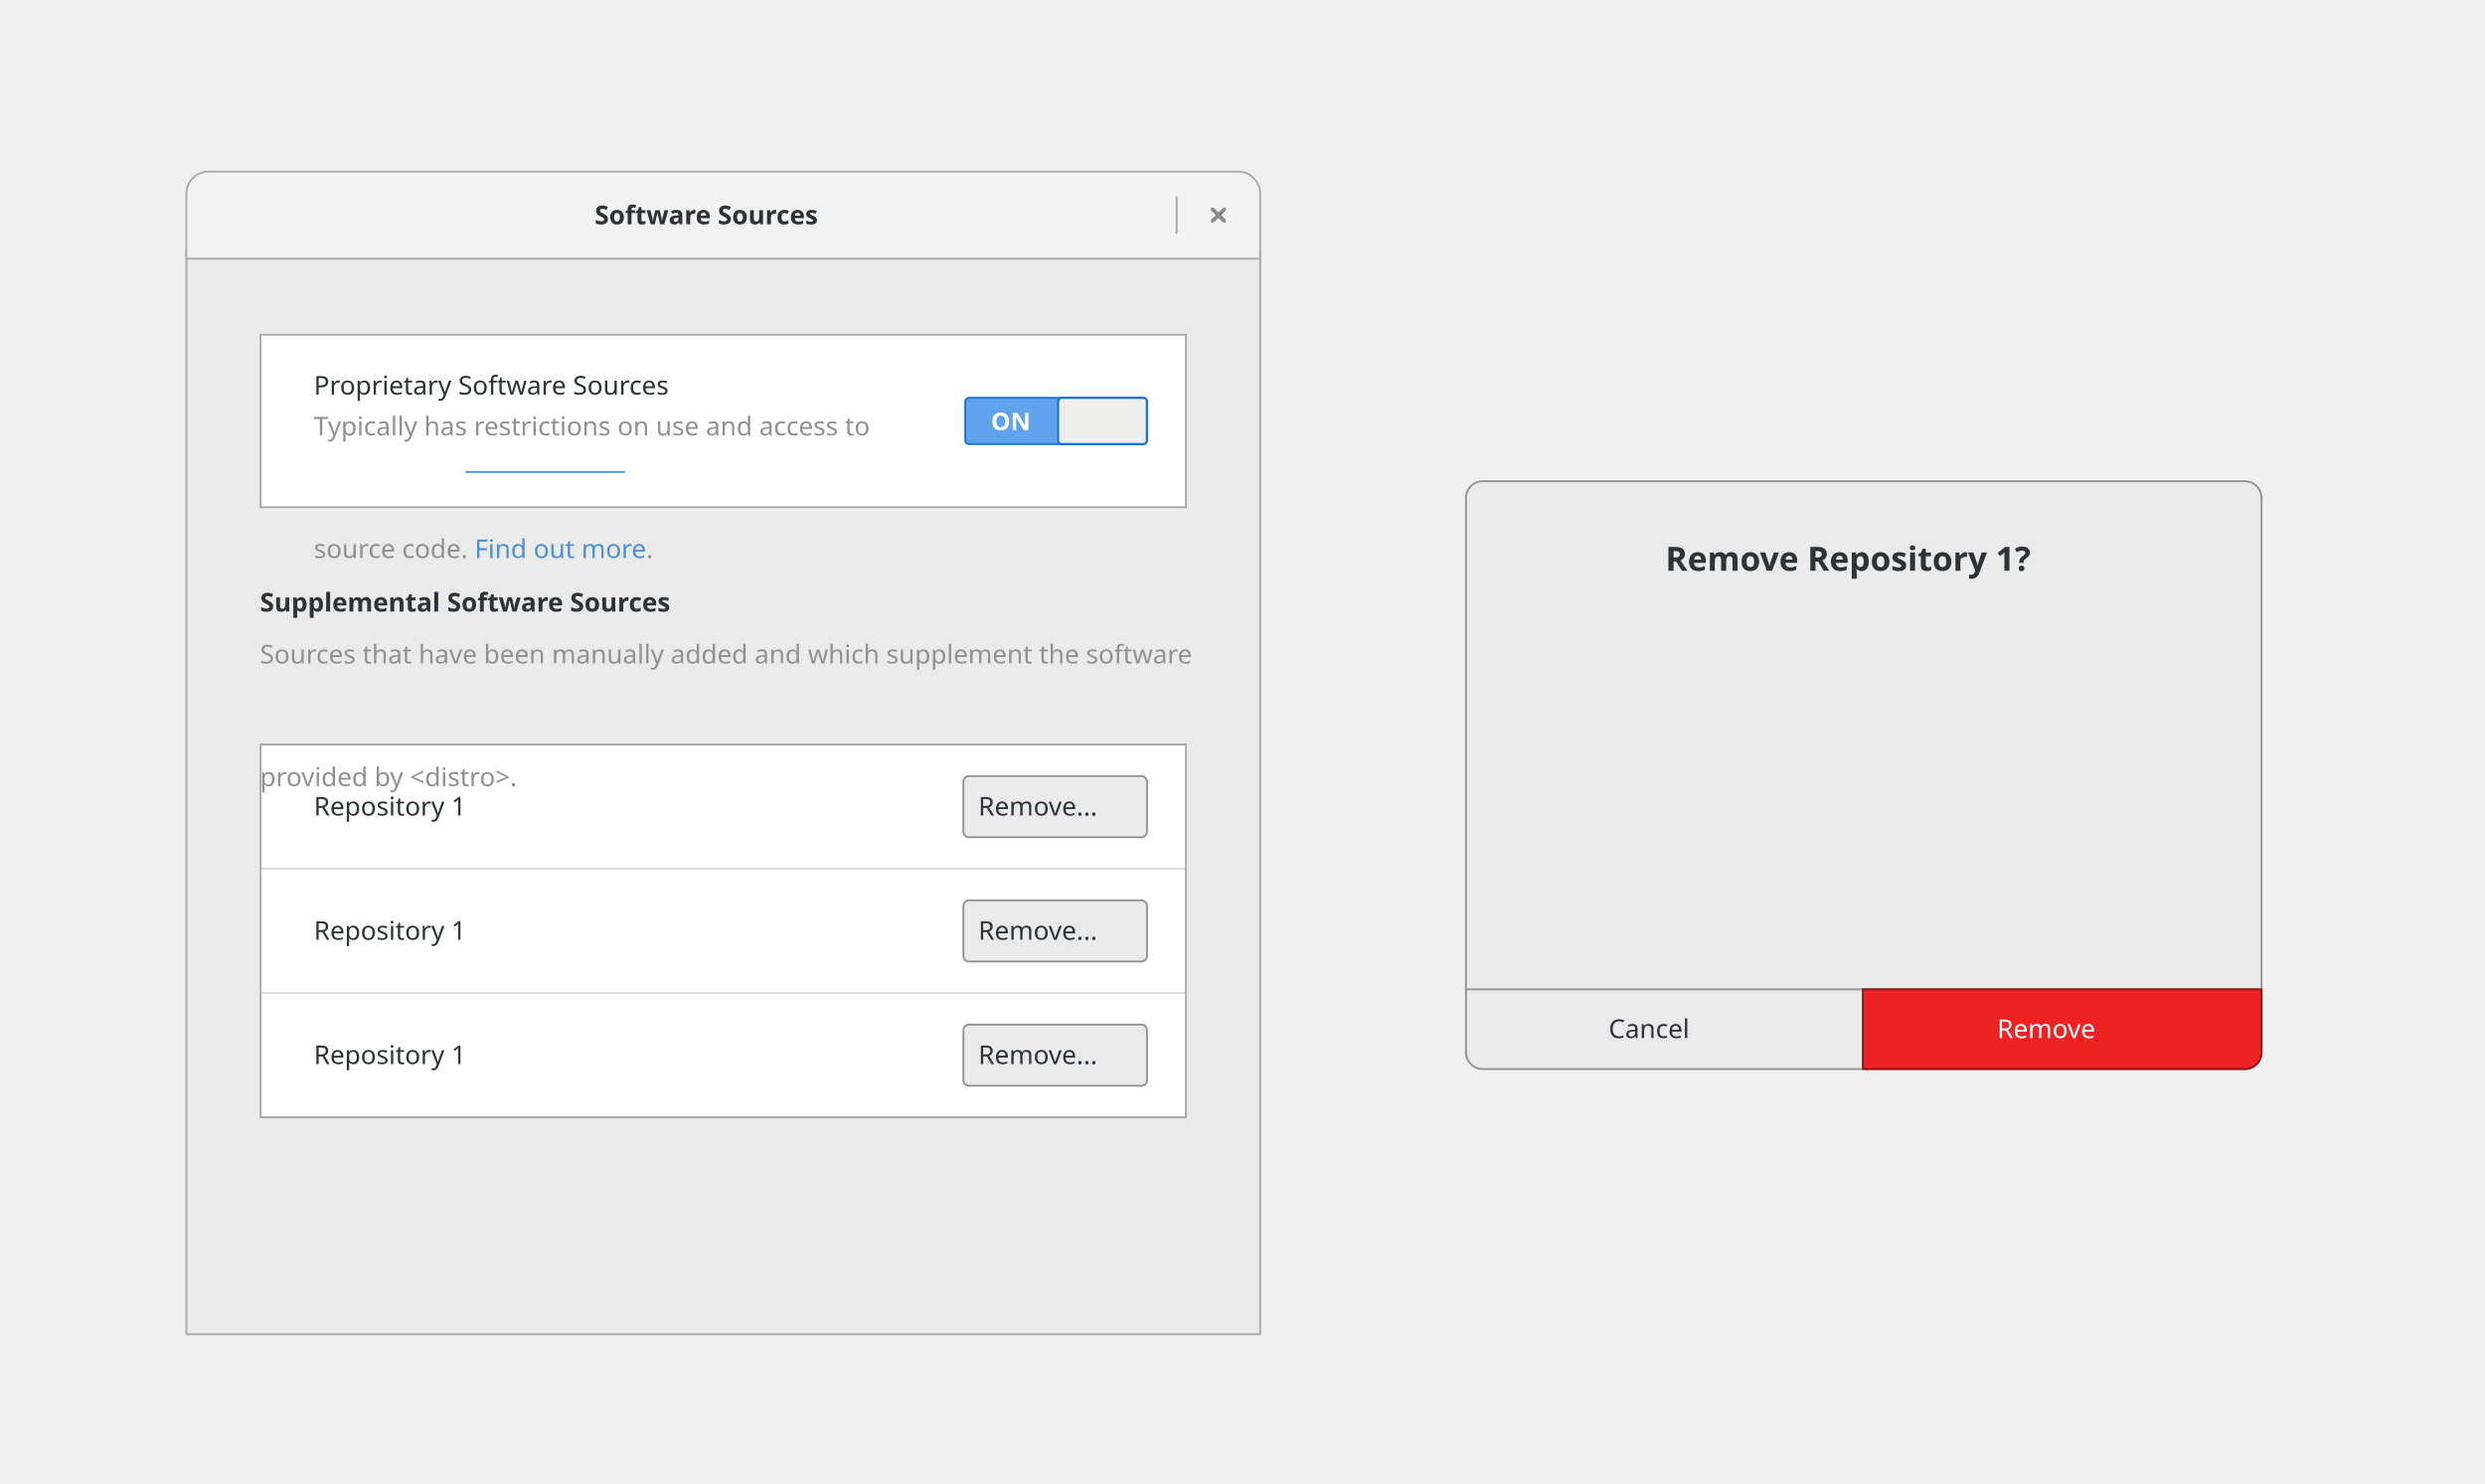
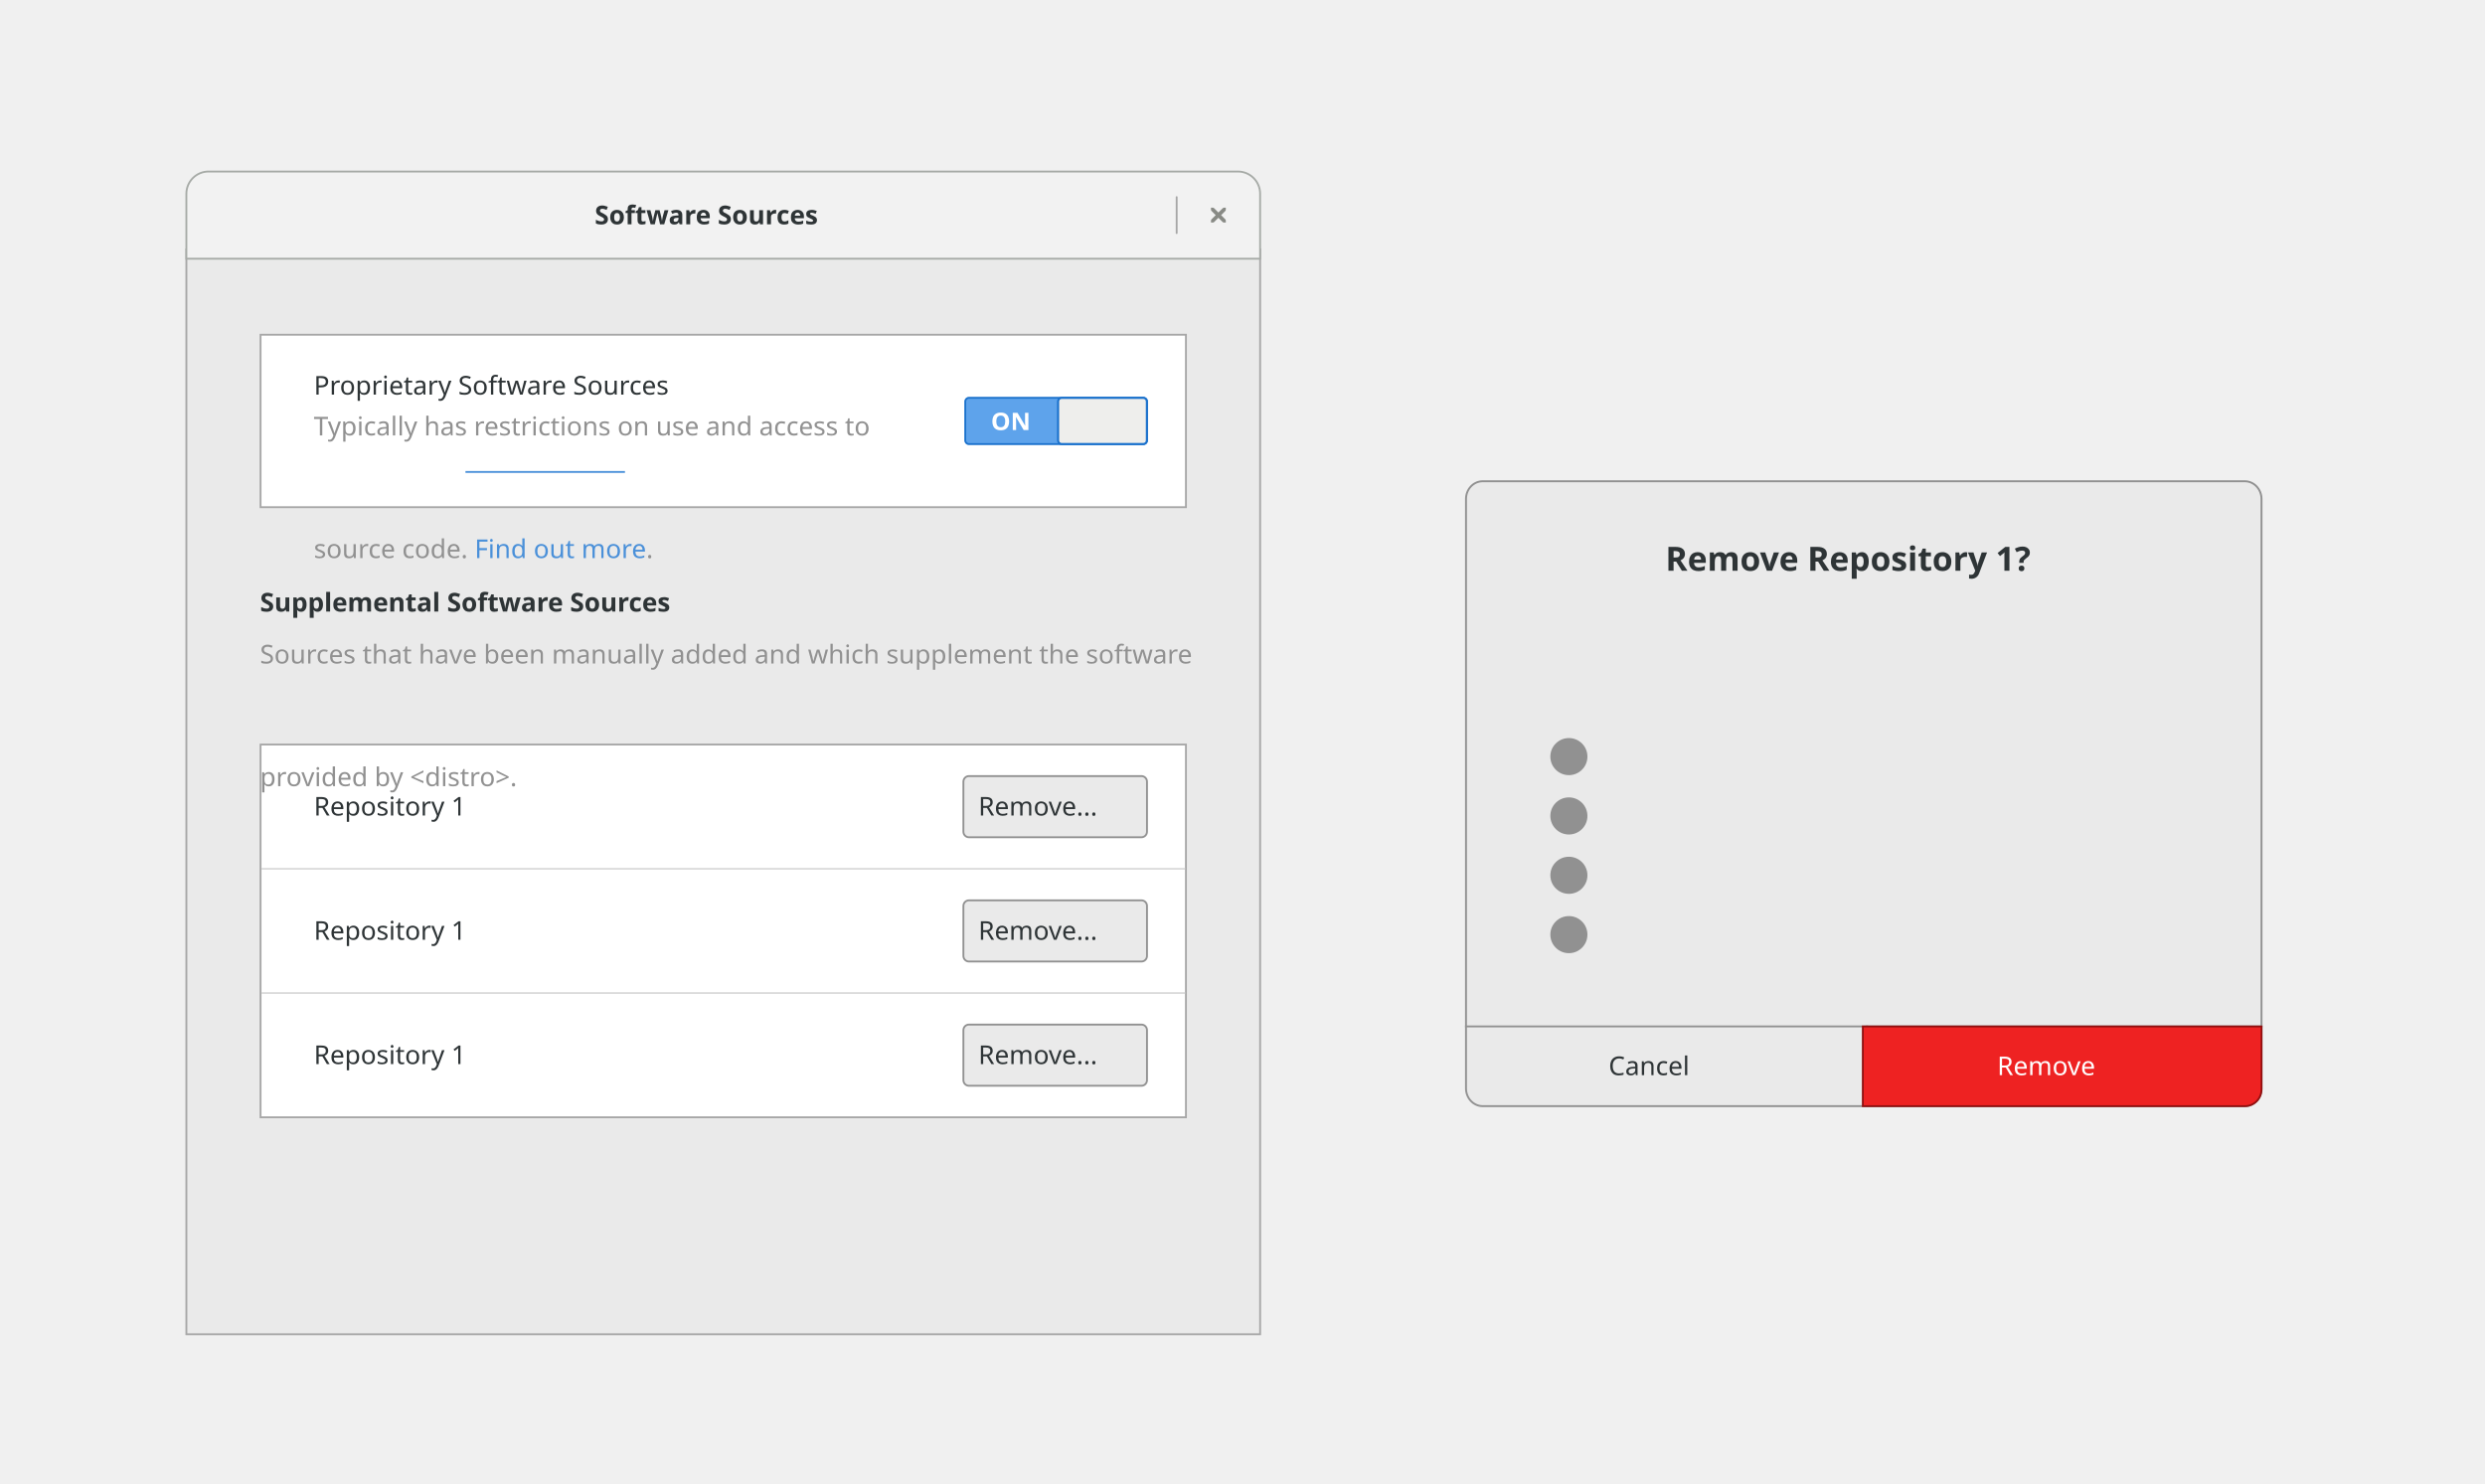
<svg xmlns="http://www.w3.org/2000/svg" width="1340" height="800" viewBox="0 0 354.542 211.667" version="1.1" id="svg6265">
  <defs id="defs6259" />
  <g id="layer1" transform="translate(155.3482,26.54765)">
    <rect y="9.039" x="-128.757" height="154.781" width="153.194" id="rect6031" style="display:inline;opacity:1;fill:#eaeaea;fill-opacity:1;stroke:#a7a7a7;stroke-width:0.265;stroke-linecap:square;stroke-miterlimit:4;stroke-dasharray:none;stroke-dashoffset:0;stroke-opacity:1" mask="none" />
    <rect mask="none" style="display:inline;opacity:1;fill:#ffffff;fill-opacity:1;stroke:#a7a7a7;stroke-width:0.265;stroke-linecap:square;stroke-miterlimit:4;stroke-dasharray:none;stroke-dashoffset:0;stroke-opacity:1" id="rect6033" width="132.027" height="53.181" x="-118.174" y="79.683" />
    <path id="path6035" d="m -125.583,-2.074 146.844,-2.64e-5 c 1.759,0 3.175,1.416 3.175,3.175 v 9.26 h -3.175 l -146.844,2.7e-5 h -3.175 V 1.101 c 0,-1.759 1.416,-3.175 3.175,-3.175 z" style="color:#000000;display:inline;overflow:visible;visibility:visible;fill:#f2f2f2;fill-opacity:1;fill-rule:nonzero;stroke:#a7aba7;stroke-width:0.265;stroke-linecap:butt;stroke-linejoin:miter;stroke-miterlimit:4;stroke-dashoffset:0;stroke-opacity:1;marker:none;filter:url(#filter12000-4-9-2);enable-background:accumulate" />
    <path style="display:inline;fill:none;stroke:#a7a7a7;stroke-width:0.265px;stroke-linecap:round;stroke-linejoin:miter;stroke-opacity:1" d="M 12.53,1.577 V 6.711" id="path6037" />
    <g id="g6057" transform="matrix(0.2645833,0,0,0.2645833,16.36719,2.027474)" style="display:inline;fill:#888a85">
      <g style="display:inline;fill:#888a85" id="g6039" transform="translate(-60,-518)" />
      <g id="g6041" transform="translate(-60,-518)" style="fill:#888a85" />
      <g id="g6043" transform="translate(-60,-518)" style="fill:#888a85" />
      <g id="g6049" transform="translate(-60,-518)" style="fill:#888a85">
        <g style="display:inline;fill:#888a85" id="g6047" transform="translate(19,-242)">
          <path style="color:#bebebe;font-style:normal;font-variant:normal;font-weight:normal;font-stretch:normal;font-size:medium;line-height:normal;font-family:'Andale Mono';-inkscape-font-specification:'Andale Mono';text-indent:0;text-align:start;text-decoration:none;text-decoration-line:none;letter-spacing:normal;word-spacing:normal;text-transform:none;writing-mode:lr-tb;direction:ltr;text-anchor:start;display:inline;overflow:visible;visibility:visible;fill:#888a85;fill-opacity:1;fill-rule:nonzero;stroke:none;stroke-width:1.781;marker:none;enable-background:new" id="path6045" d="m 45,764 h 1 c 0.01,-1.2e-4 0.021,-4.6e-4 0.031,0 0.255,0.011 0.51,0.129 0.688,0.312 L 49,766.594 51.312,764.312 C 51.578,764.082 51.759,764.007 52,764 h 1 v 1 c 0,0.286 -0.034,0.551 -0.25,0.75 l -2.281,2.281 2.25,2.25 C 52.907,770.469 53,770.735 53,771 v 1 h -1 c -0.265,-10e-6 -0.531,-0.093 -0.719,-0.281 L 49,769.438 46.719,771.719 C 46.531,771.907 46.265,772 46,772 h -1 v -1 c -3e-6,-0.265 0.093,-0.531 0.281,-0.719 l 2.281,-2.25 L 45.281,765.75 C 45.071,765.555 44.978,765.281 45,765 Z" />
        </g>
      </g>
      <g id="g6051" transform="translate(-60,-518)" style="fill:#888a85" />
      <g id="g6053" transform="translate(-60,-518)" style="fill:#888a85" />
      <g id="g6055" transform="translate(-60,-518)" style="fill:#888a85" />
    </g>
    <text xml:space="preserve" style="font-style:normal;font-variant:normal;font-weight:normal;font-stretch:normal;font-size:3.704px;line-height:60%;font-family:Cantarell;-inkscape-font-specification:Cantarell;text-align:center;letter-spacing:0px;word-spacing:0px;text-anchor:middle;display:inline;fill:#2e3436;fill-opacity:1;stroke:none;stroke-width:0.265" x="-52.169" y="5.455" id="text6061">
      <tspan id="tspan6059" x="-52.169" y="5.455" style="font-weight:bold;line-height:60%;stroke-width:0.265">Software Sources</tspan>
    </text>
    <path style="fill:none;stroke:#dbdbdb;stroke-width:0.265px;stroke-linecap:butt;stroke-linejoin:miter;stroke-opacity:1" d="m -118.042,97.41 c 14.082,0 131.763,0 131.763,0" id="path6063" />
    <rect ry="0.794" rx="0.794" y="84.18" x="-17.897" height="8.731" width="26.194" id="rect6065" style="color:#000000;display:inline;overflow:visible;visibility:visible;fill:#eaeaea;fill-opacity:1;fill-rule:nonzero;stroke:#919191;stroke-width:0.265;stroke-linecap:butt;stroke-linejoin:miter;stroke-miterlimit:4;stroke-dasharray:none;stroke-dashoffset:0;stroke-opacity:1;marker:none;enable-background:accumulate" />
    <text id="text6069" y="89.813" x="-4.868" style="font-style:normal;font-variant:normal;font-weight:bold;font-stretch:normal;font-size:3.704px;line-height:125%;font-family:Cantarell;-inkscape-font-specification:'Cantarell Bold';text-align:center;letter-spacing:0px;word-spacing:0px;text-anchor:middle;display:inline;fill:#2e3436;fill-opacity:1;stroke:none;stroke-width:0.265" xml:space="preserve">
      <tspan style="font-style:normal;font-variant:normal;font-weight:normal;font-stretch:normal;font-family:Cantarell;-inkscape-font-specification:Cantarell;fill:#2e3436;stroke-width:0.265" y="89.813" x="-4.868" id="tspan6067">Remove...</tspan>
    </text>
    <text xml:space="preserve" style="font-style:normal;font-variant:normal;font-weight:bold;font-stretch:normal;font-size:3.704px;line-height:125%;font-family:Cantarell;-inkscape-font-specification:'Cantarell Bold';text-align:start;letter-spacing:0px;word-spacing:0px;text-anchor:start;display:inline;fill:#2e3436;fill-opacity:1;stroke:none;stroke-width:0.265" x="-110.571" y="89.813" id="text6073">
      <tspan id="tspan6071" x="-110.571" y="89.813" style="font-style:normal;font-variant:normal;font-weight:normal;font-stretch:normal;font-family:Cantarell;-inkscape-font-specification:Cantarell;text-align:start;text-anchor:start;fill:#2e3436;stroke-width:0.265">Repository 1</tspan>
    </text>
    <rect style="color:#000000;display:inline;overflow:visible;visibility:visible;fill:#eaeaea;fill-opacity:1;fill-rule:nonzero;stroke:#919191;stroke-width:0.265;stroke-linecap:butt;stroke-linejoin:miter;stroke-miterlimit:4;stroke-dasharray:none;stroke-dashoffset:0;stroke-opacity:1;marker:none;enable-background:accumulate" id="rect6075" width="26.194" height="8.731" x="-17.897" y="101.908" rx="0.794" ry="0.794" />
    <text xml:space="preserve" style="font-style:normal;font-variant:normal;font-weight:bold;font-stretch:normal;font-size:3.704px;line-height:125%;font-family:Cantarell;-inkscape-font-specification:'Cantarell Bold';text-align:center;letter-spacing:0px;word-spacing:0px;text-anchor:middle;display:inline;fill:#2e3436;fill-opacity:1;stroke:none;stroke-width:0.265" x="-4.868" y="107.54" id="text6079">
      <tspan id="tspan6077" x="-4.868" y="107.54" style="font-style:normal;font-variant:normal;font-weight:normal;font-stretch:normal;font-family:Cantarell;-inkscape-font-specification:Cantarell;fill:#2e3436;stroke-width:0.265">Remove...</tspan>
    </text>
    <text id="text6083" y="107.54" x="-110.571" style="font-style:normal;font-variant:normal;font-weight:bold;font-stretch:normal;font-size:3.704px;line-height:125%;font-family:Cantarell;-inkscape-font-specification:'Cantarell Bold';text-align:start;letter-spacing:0px;word-spacing:0px;text-anchor:start;display:inline;fill:#2e3436;fill-opacity:1;stroke:none;stroke-width:0.265" xml:space="preserve">
      <tspan style="font-style:normal;font-variant:normal;font-weight:normal;font-stretch:normal;font-family:Cantarell;-inkscape-font-specification:Cantarell;text-align:start;text-anchor:start;fill:#2e3436;stroke-width:0.265" y="107.54" x="-110.571" id="tspan6081">Repository 1</tspan>
    </text>
    <path id="path6085" d="m -118.042,115.137 c 14.082,0 131.763,0 131.763,0" style="fill:none;stroke:#dbdbdb;stroke-width:0.265px;stroke-linecap:butt;stroke-linejoin:miter;stroke-opacity:1" />
    <rect ry="0.794" rx="0.794" y="119.635" x="-17.897" height="8.731" width="26.194" id="rect6087" style="color:#000000;display:inline;overflow:visible;visibility:visible;fill:#eaeaea;fill-opacity:1;fill-rule:nonzero;stroke:#919191;stroke-width:0.265;stroke-linecap:butt;stroke-linejoin:miter;stroke-miterlimit:4;stroke-dasharray:none;stroke-dashoffset:0;stroke-opacity:1;marker:none;enable-background:accumulate" />
    <text id="text6091" y="125.267" x="-4.868" style="font-style:normal;font-variant:normal;font-weight:bold;font-stretch:normal;font-size:3.704px;line-height:125%;font-family:Cantarell;-inkscape-font-specification:'Cantarell Bold';text-align:center;letter-spacing:0px;word-spacing:0px;text-anchor:middle;display:inline;fill:#2e3436;fill-opacity:1;stroke:none;stroke-width:0.265" xml:space="preserve">
      <tspan style="font-style:normal;font-variant:normal;font-weight:normal;font-stretch:normal;font-family:Cantarell;-inkscape-font-specification:Cantarell;fill:#2e3436;stroke-width:0.265" y="125.267" x="-4.868" id="tspan6089">Remove...</tspan>
    </text>
    <text xml:space="preserve" style="font-style:normal;font-variant:normal;font-weight:bold;font-stretch:normal;font-size:3.704px;line-height:125%;font-family:Cantarell;-inkscape-font-specification:'Cantarell Bold';text-align:start;letter-spacing:0px;word-spacing:0px;text-anchor:start;display:inline;fill:#2e3436;fill-opacity:1;stroke:none;stroke-width:0.265" x="-110.571" y="125.267" id="text6095">
      <tspan id="tspan6093" x="-110.571" y="125.267" style="font-style:normal;font-variant:normal;font-weight:normal;font-stretch:normal;font-family:Cantarell;-inkscape-font-specification:Cantarell;text-align:start;text-anchor:start;fill:#2e3436;stroke-width:0.265">Repository 1</tspan>
    </text>
    <text id="text6101" y="68.117" x="-118.259" style="font-style:normal;font-variant:normal;font-weight:bold;font-stretch:normal;font-size:3.704px;line-height:125%;font-family:Cantarell;-inkscape-font-specification:'Cantarell Bold';text-align:start;letter-spacing:0px;word-spacing:0px;text-anchor:start;display:inline;fill:#919191;fill-opacity:1;stroke:none;stroke-width:0.265" xml:space="preserve">
      <tspan style="font-style:normal;font-variant:normal;font-weight:normal;font-stretch:normal;font-family:Cantarell;-inkscape-font-specification:Cantarell;text-align:start;text-anchor:start;fill:#919191;stroke-width:0.265" y="68.117" x="-118.259" id="tspan6097">Sources that have been manually added and which supplement the software </tspan>
      <tspan id="tspan6099" style="font-style:normal;font-variant:normal;font-weight:normal;font-stretch:normal;font-family:Cantarell;-inkscape-font-specification:Cantarell;text-align:start;text-anchor:start;fill:#919191;stroke-width:0.265" y="85.617" x="-118.259">provided by &lt;distro&gt;.</tspan>
    </text>
    <rect y="21.21" x="-118.174" height="24.606" width="132.027" id="rect6103" style="display:inline;opacity:1;fill:#ffffff;fill-opacity:1;stroke:#a7a7a7;stroke-width:0.265;stroke-linecap:square;stroke-miterlimit:4;stroke-dasharray:none;stroke-dashoffset:0;stroke-opacity:1" mask="none" />
    <text xml:space="preserve" style="font-style:normal;font-variant:normal;font-weight:bold;font-stretch:normal;font-size:3.704px;line-height:125%;font-family:Cantarell;-inkscape-font-specification:'Cantarell Bold';text-align:start;letter-spacing:0px;word-spacing:0px;text-anchor:start;display:inline;fill:#2e3436;fill-opacity:1;stroke:none;stroke-width:0.265" x="-110.571" y="29.753" id="text6107">
      <tspan id="tspan6105" x="-110.571" y="29.753" style="font-style:normal;font-variant:normal;font-weight:normal;font-stretch:normal;font-family:Cantarell;-inkscape-font-specification:Cantarell;text-align:start;text-anchor:start;fill:#2e3436;stroke-width:0.265">Proprietary Software Sources</tspan>
    </text>
    <g transform="matrix(0.2645833,0,0,0.2645833,-157.994,-218.635)" style="display:inline;opacity:1" id="g6117">
      <rect style="fill:#5ea3eb;fill-opacity:1;stroke:#1a71cc;stroke-width:1;stroke-linecap:round;stroke-miterlimit:4;stroke-dasharray:none;stroke-opacity:1" id="rect6109" width="98" height="25" x="530.5" y="940.5" rx="2" ry="2" />
      <rect style="display:inline;fill:#eeeeec;fill-opacity:1;stroke:#1a71cc;stroke-width:1.123;stroke-linecap:round;stroke-miterlimit:4;stroke-dasharray:none;stroke-opacity:1" id="rect6111" width="47.877" height="24.877" x="580.561" y="940.561" rx="1.892" ry="1.892" />
      <text xml:space="preserve" style="font-style:normal;font-variant:normal;font-weight:bold;font-stretch:normal;line-height:0%;font-family:Cantarell;-inkscape-font-specification:'Cantarell Bold';letter-spacing:0px;word-spacing:0px;fill:#ffffff;fill-opacity:1;stroke:none" x="538.211" y="968.827" id="text6115" transform="scale(1.011398,0.9887308)">
        <tspan id="tspan6113" x="538.211" y="968.827" style="font-size:13.148px;line-height:1.25">ON</tspan>
      </text>
    </g>
    <text id="text6125" y="35.573" x="-110.571" style="font-style:normal;font-variant:normal;font-weight:bold;font-stretch:normal;font-size:3.704px;line-height:125%;font-family:Cantarell;-inkscape-font-specification:'Cantarell Bold';text-align:start;letter-spacing:0px;word-spacing:0px;text-anchor:start;display:inline;fill:#919191;fill-opacity:1;stroke:none;stroke-width:0.265" xml:space="preserve">
      <tspan style="font-style:normal;font-variant:normal;font-weight:normal;font-stretch:normal;font-family:Cantarell;-inkscape-font-specification:Cantarell;text-align:start;text-anchor:start;fill:#919191;stroke-width:0.265" y="35.573" x="-110.571" id="tspan6119">Typically has restrictions on use and access to </tspan>
      <tspan id="tspan6123" style="font-style:normal;font-variant:normal;font-weight:normal;font-stretch:normal;font-family:Cantarell;-inkscape-font-specification:Cantarell;text-align:start;text-anchor:start;fill:#919191;stroke-width:0.265" y="53.073" x="-110.571">source code. <tspan id="tspan6121" style="fill:#4a90d9;stroke-width:0.265">Find out more</tspan>.</tspan>
    </text>
    <path id="path6127" d="m -88.938,40.789 h 22.754" style="fill:none;stroke:#4a90d9;stroke-width:0.265px;stroke-linecap:butt;stroke-linejoin:miter;stroke-opacity:1" />
    <text xml:space="preserve" style="font-style:normal;font-variant:normal;font-weight:bold;font-stretch:normal;font-size:3.704px;line-height:125%;font-family:Cantarell;-inkscape-font-specification:'Cantarell Bold';text-align:start;letter-spacing:0px;word-spacing:0px;text-anchor:start;display:inline;fill:#2e3436;fill-opacity:1;stroke:none;stroke-width:0.265" x="-118.259" y="60.709" id="text6131">
      <tspan id="tspan6129" x="-118.259" y="60.709" style="font-style:normal;font-variant:normal;font-weight:bold;font-stretch:normal;font-family:Cantarell;-inkscape-font-specification:Cantarell;text-align:start;text-anchor:start;fill:#2e3436;stroke-width:0.265">Supplemental Software Sources</tspan>
    </text>
-     <rect style="display:inline;fill:#eaeaea;fill-opacity:1;stroke:#919191;stroke-width:0.265;stroke-linecap:round;stroke-miterlimit:4;stroke-dasharray:none;stroke-opacity:1;enable-background:new" id="rect6133" width="113.506" height="83.873" x="53.805" y="42.112" rx="2.381" ry="2.381" />
+     <rect style="display:inline;fill:#eaeaea;fill-opacity:1;stroke:#919191;stroke-width:0.273;stroke-linecap:round;stroke-miterlimit:4;stroke-dasharray:none;stroke-opacity:1;enable-background:new" id="rect6133" width="113.498" height="89.156" x="53.809" y="42.116" rx="2.381" ry="2.531" />
    <text xml:space="preserve" style="font-style:normal;font-variant:normal;font-weight:bold;font-stretch:normal;font-size:4.762px;line-height:60%;font-family:Cantarell;-inkscape-font-specification:'Cantarell Bold';text-align:center;letter-spacing:0px;word-spacing:0px;text-anchor:middle;display:inline;fill:#2e3436;fill-opacity:1;stroke:none;stroke-width:0.265" x="111.417" y="54.888" id="text6137">
      <tspan id="tspan6135" x="111.417" y="54.888" style="stroke-width:0.265">Remove Repository 1?</tspan>
    </text>
-     <path style="fill:none;fill-rule:evenodd;stroke:#919191;stroke-width:0.265px;stroke-linecap:butt;stroke-linejoin:miter;stroke-opacity:1" d="M 53.673,114.608 H 167.443" id="path6139" />
-     <path style="fill:none;fill-rule:evenodd;stroke:#919191;stroke-width:0.265px;stroke-linecap:butt;stroke-linejoin:miter;stroke-opacity:1" d="M 111.032,114.475 V 126.117" id="path6141" />
-     <text id="text6145" y="121.563" x="82.336" style="font-style:normal;font-variant:normal;font-weight:normal;font-stretch:normal;font-size:3.704px;line-height:60%;font-family:Cantarell;-inkscape-font-specification:Cantarell;text-align:center;letter-spacing:0px;word-spacing:0px;text-anchor:middle;display:inline;fill:#2e3436;fill-opacity:1;stroke:none;stroke-width:0.265" xml:space="preserve">
-       <tspan y="121.563" x="82.336" id="tspan6143" style="stroke-width:0.265">Cancel</tspan>
+     <path style="fill:none;fill-rule:evenodd;stroke:#919191;stroke-width:0.265px;stroke-linecap:butt;stroke-linejoin:miter;stroke-opacity:1" d="M 53.673,119.899 H 167.443" id="path6139" />
+     <path style="fill:none;fill-rule:evenodd;stroke:#919191;stroke-width:0.265px;stroke-linecap:butt;stroke-linejoin:miter;stroke-opacity:1" d="m 111.032,119.767 v 11.642" id="path6141" />
+     <text id="text6145" y="126.855" x="82.336" style="font-style:normal;font-variant:normal;font-weight:normal;font-stretch:normal;font-size:3.704px;line-height:60%;font-family:Cantarell;-inkscape-font-specification:Cantarell;text-align:center;letter-spacing:0px;word-spacing:0px;text-anchor:middle;display:inline;fill:#2e3436;fill-opacity:1;stroke:none;stroke-width:0.265" xml:space="preserve">
+       <tspan y="126.855" x="82.336" id="tspan6143" style="stroke-width:0.265">Cancel</tspan>
    </text>
    <flowRoot style="font-style:normal;font-weight:bold;font-size:40px;line-height:60%;font-family:Sans;-inkscape-font-specification:'Sans Bold';text-align:center;letter-spacing:0px;word-spacing:0px;text-anchor:middle;fill:#2e3436;fill-opacity:1;stroke:none;stroke-width:1px;stroke-linecap:butt;stroke-linejoin:miter;stroke-opacity:1" id="flowRoot6153" xml:space="preserve" transform="matrix(0.2645833,0,0,0.2645833,61.08095,44.0962)">
      <flowRegion id="flowRegion6149" style="line-height:60%">
        <rect style="line-height:60%;text-align:center;text-anchor:middle;fill:#2e3436;" y="53" x="22.413" height="215" width="335" id="rect6147" />
      </flowRegion>
      <flowPara style="font-style:normal;font-variant:normal;font-weight:normal;font-stretch:normal;font-size:13.75px;line-height:60%;font-family:Cantarell;-inkscape-font-specification:'Cantarell Bold';text-align:center;text-anchor:middle;fill:#2e3436" id="flowPara6151">Software that has been installed from Repository 1 will be uninstalled. This includes:</flowPara>
    </flowRoot>
-     <flowRoot transform="matrix(0.2645833,0,0,0.2645833,62.18141,61.5587)" xml:space="preserve" id="flowRoot6167" style="font-style:normal;font-weight:bold;font-size:40px;line-height:60%;font-family:Sans;-inkscape-font-specification:'Sans Bold';text-align:start;letter-spacing:0px;word-spacing:0px;text-anchor:start;fill:#2e3436;fill-opacity:1;stroke:none;stroke-width:1px;stroke-linecap:butt;stroke-linejoin:miter;stroke-opacity:1">
-       <flowRegion id="flowRegion6157" style="line-height:60%">
-         <rect id="rect6155" width="206" height="237" x="22.413" y="53" style="line-height:60%;text-align:start;text-anchor:start;fill:#2e3436;" />
+     <flowRoot transform="matrix(0.2645833,0,0,0.2645833,68.00225,61.5587)" xml:space="preserve" id="flowRoot6167" style="font-style:normal;font-weight:bold;font-size:40px;line-height:80%;font-family:Sans;-inkscape-font-specification:'Sans Bold';text-align:start;letter-spacing:0px;word-spacing:0px;text-anchor:start;fill:#2e3436;fill-opacity:1;stroke:none;stroke-width:1px;stroke-linecap:butt;stroke-linejoin:miter;stroke-opacity:1">
+       <flowRegion id="flowRegion6157" style="line-height:80%">
+         <rect id="rect6155" width="206" height="237" x="22.413" y="53" style="line-height:80%;text-align:start;text-anchor:start;fill:#2e3436" />
      </flowRegion>
-       <flowPara id="flowPara6159" style="font-style:normal;font-variant:normal;font-weight:normal;font-stretch:normal;font-size:13.75px;line-height:60%;font-family:Cantarell;-inkscape-font-specification:'Cantarell Bold';text-align:start;text-anchor:start;fill:#2e3436">App 1</flowPara>
-       <flowPara id="flowPara6161" style="font-style:normal;font-variant:normal;font-weight:normal;font-stretch:normal;font-size:13.75px;line-height:60%;font-family:Cantarell;-inkscape-font-specification:'Cantarell Bold';text-align:start;text-anchor:start;fill:#2e3436">App 2</flowPara>
-       <flowPara id="flowPara6163" style="font-style:normal;font-variant:normal;font-weight:normal;font-stretch:normal;font-size:13.75px;line-height:60%;font-family:Cantarell;-inkscape-font-specification:'Cantarell Bold';text-align:start;text-anchor:start;fill:#2e3436">App 3</flowPara>
-       <flowPara id="flowPara6165" style="font-style:normal;font-variant:normal;font-weight:normal;font-stretch:normal;font-size:13.75px;line-height:60%;font-family:Cantarell;-inkscape-font-specification:'Cantarell Bold';text-align:start;text-anchor:start;fill:#2e3436">App4</flowPara>
+       <flowPara id="flowPara6159" style="font-style:normal;font-variant:normal;font-weight:normal;font-stretch:normal;font-size:13.75px;line-height:80%;font-family:Cantarell;-inkscape-font-specification:'Cantarell Bold';text-align:start;text-anchor:start;fill:#2e3436">App 1</flowPara>
+       <flowPara id="flowPara6161" style="font-style:normal;font-variant:normal;font-weight:normal;font-stretch:normal;font-size:13.75px;line-height:80%;font-family:Cantarell;-inkscape-font-specification:'Cantarell Bold';text-align:start;text-anchor:start;fill:#2e3436">App 2</flowPara>
+       <flowPara id="flowPara6163" style="font-style:normal;font-variant:normal;font-weight:normal;font-stretch:normal;font-size:13.75px;line-height:80%;font-family:Cantarell;-inkscape-font-specification:'Cantarell Bold';text-align:start;text-anchor:start;fill:#2e3436">App 3</flowPara>
+       <flowPara id="flowPara6165" style="font-style:normal;font-variant:normal;font-weight:normal;font-stretch:normal;font-size:13.75px;line-height:80%;font-family:Cantarell;-inkscape-font-specification:'Cantarell Bold';text-align:start;text-anchor:start;fill:#2e3436">App 4</flowPara>
    </flowRoot>
-     <path style="display:inline;fill:#ee2222;fill-opacity:1;stroke:#910f0f;stroke-width:0.265;stroke-linecap:round;stroke-miterlimit:4;stroke-dasharray:none;stroke-opacity:1;enable-background:new" d="m 110.426,114.608 h 54.504 2.381 v 8.996 c 0,1.319 -1.062,2.381 -2.381,2.381 h -54.504 z" id="path6169" />
-     <text id="text6173" y="121.563" x="139.005" style="font-style:normal;font-variant:normal;font-weight:normal;font-stretch:normal;font-size:3.704px;line-height:60%;font-family:Cantarell;-inkscape-font-specification:Cantarell;text-align:center;letter-spacing:0px;word-spacing:0px;text-anchor:middle;display:inline;fill:#ffffff;fill-opacity:1;stroke:none;stroke-width:0.265" xml:space="preserve">
-       <tspan y="121.563" x="139.005" id="tspan6171" style="stroke-width:0.265">Remove</tspan>
+     <path style="display:inline;fill:#ee2222;fill-opacity:1;stroke:#910f0f;stroke-width:0.265;stroke-linecap:round;stroke-miterlimit:4;stroke-dasharray:none;stroke-opacity:1;enable-background:new" d="m 110.426,119.899 h 54.504 2.381 v 8.996 c 0,1.319 -1.062,2.381 -2.381,2.381 h -54.504 z" id="path6169" />
+     <text id="text6173" y="126.855" x="139.005" style="font-style:normal;font-variant:normal;font-weight:normal;font-stretch:normal;font-size:3.704px;line-height:60%;font-family:Cantarell;-inkscape-font-specification:Cantarell;text-align:center;letter-spacing:0px;word-spacing:0px;text-anchor:middle;display:inline;fill:#ffffff;fill-opacity:1;stroke:none;stroke-width:0.265" xml:space="preserve">
+       <tspan y="126.855" x="139.005" id="tspan6171" style="stroke-width:0.265">Remove</tspan>
    </text>
+     <circle style="fill:#919191;fill-opacity:1;stroke-width:0.265" id="path884" cx="68.489" cy="81.402" r="2.646" />
+     <circle r="2.646" cy="89.869" cx="68.489" id="circle888" style="fill:#919191;fill-opacity:1;stroke-width:0.265" />
+     <circle style="fill:#919191;fill-opacity:1;stroke-width:0.265" id="circle890" cx="68.489" cy="98.336" r="2.646" />
+     <circle r="2.646" cy="106.802" cx="68.489" id="circle892" style="fill:#919191;fill-opacity:1;stroke-width:0.265" />
  </g>
</svg>
